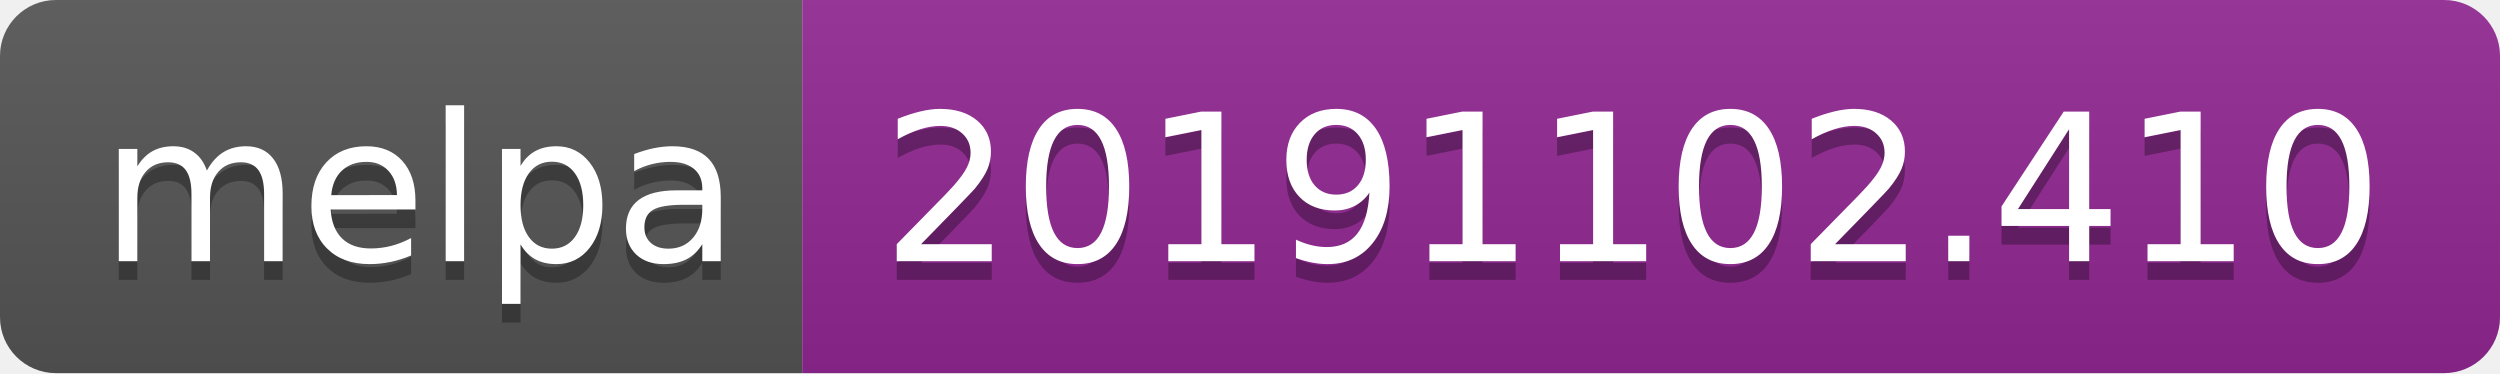
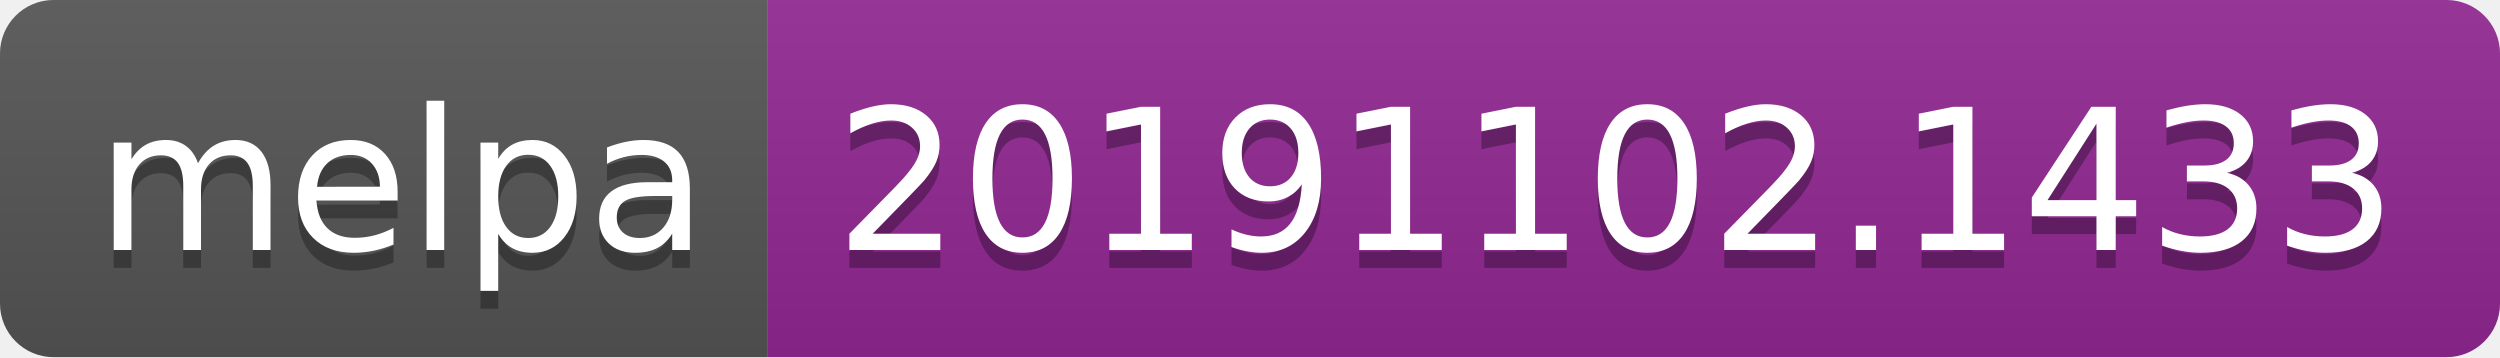
- <svg xmlns="http://www.w3.org/2000/svg" width="134" height="20">
+ <svg xmlns="http://www.w3.org/2000/svg" width="140" height="20">
  <linearGradient id="b" x2="0" y2="100%">
    <stop offset="0" stop-color="#bbb" stop-opacity=".1" />
    <stop offset="1" stop-opacity=".1" />
  </linearGradient>
  <clipPath id="a">
-     <rect width="134" height="20" rx="3" fill="#fff" />
+     <rect width="140" height="20" rx="3" fill="#fff" />
  </clipPath>
  <g clip-path="url(#a)">
    <path fill="#555" d="M0 0h43v20H0z" />
-     <path fill="#922793" d="M43 0h91v20H43z" />
-     <path fill="url(#b)" d="M0 0h134v20H0z" />
+     <path fill="#922793" d="M43 0h97v20H43z" />
+     <path fill="url(#b)" d="M0 0h140v20H0z" />
  </g>
  <g fill="#fff" text-anchor="middle" font-family="DejaVu Sans,Verdana,Geneva,sans-serif" font-size="110">
    <text x="225" y="150" fill="#010101" fill-opacity=".3" transform="scale(.1)" textLength="330">melpa</text>
    <text x="225" y="140" transform="scale(.1)" textLength="330">melpa</text>
-     <text x="875" y="150" fill="#010101" fill-opacity=".3" transform="scale(.1)" textLength="810">20191102.410</text>
-     <text x="875" y="140" transform="scale(.1)" textLength="810">20191102.410</text>
+     <text x="905" y="150" fill="#010101" fill-opacity=".3" transform="scale(.1)" textLength="870">20191102.1433</text>
+     <text x="905" y="140" transform="scale(.1)" textLength="870">20191102.1433</text>
  </g>
</svg>
